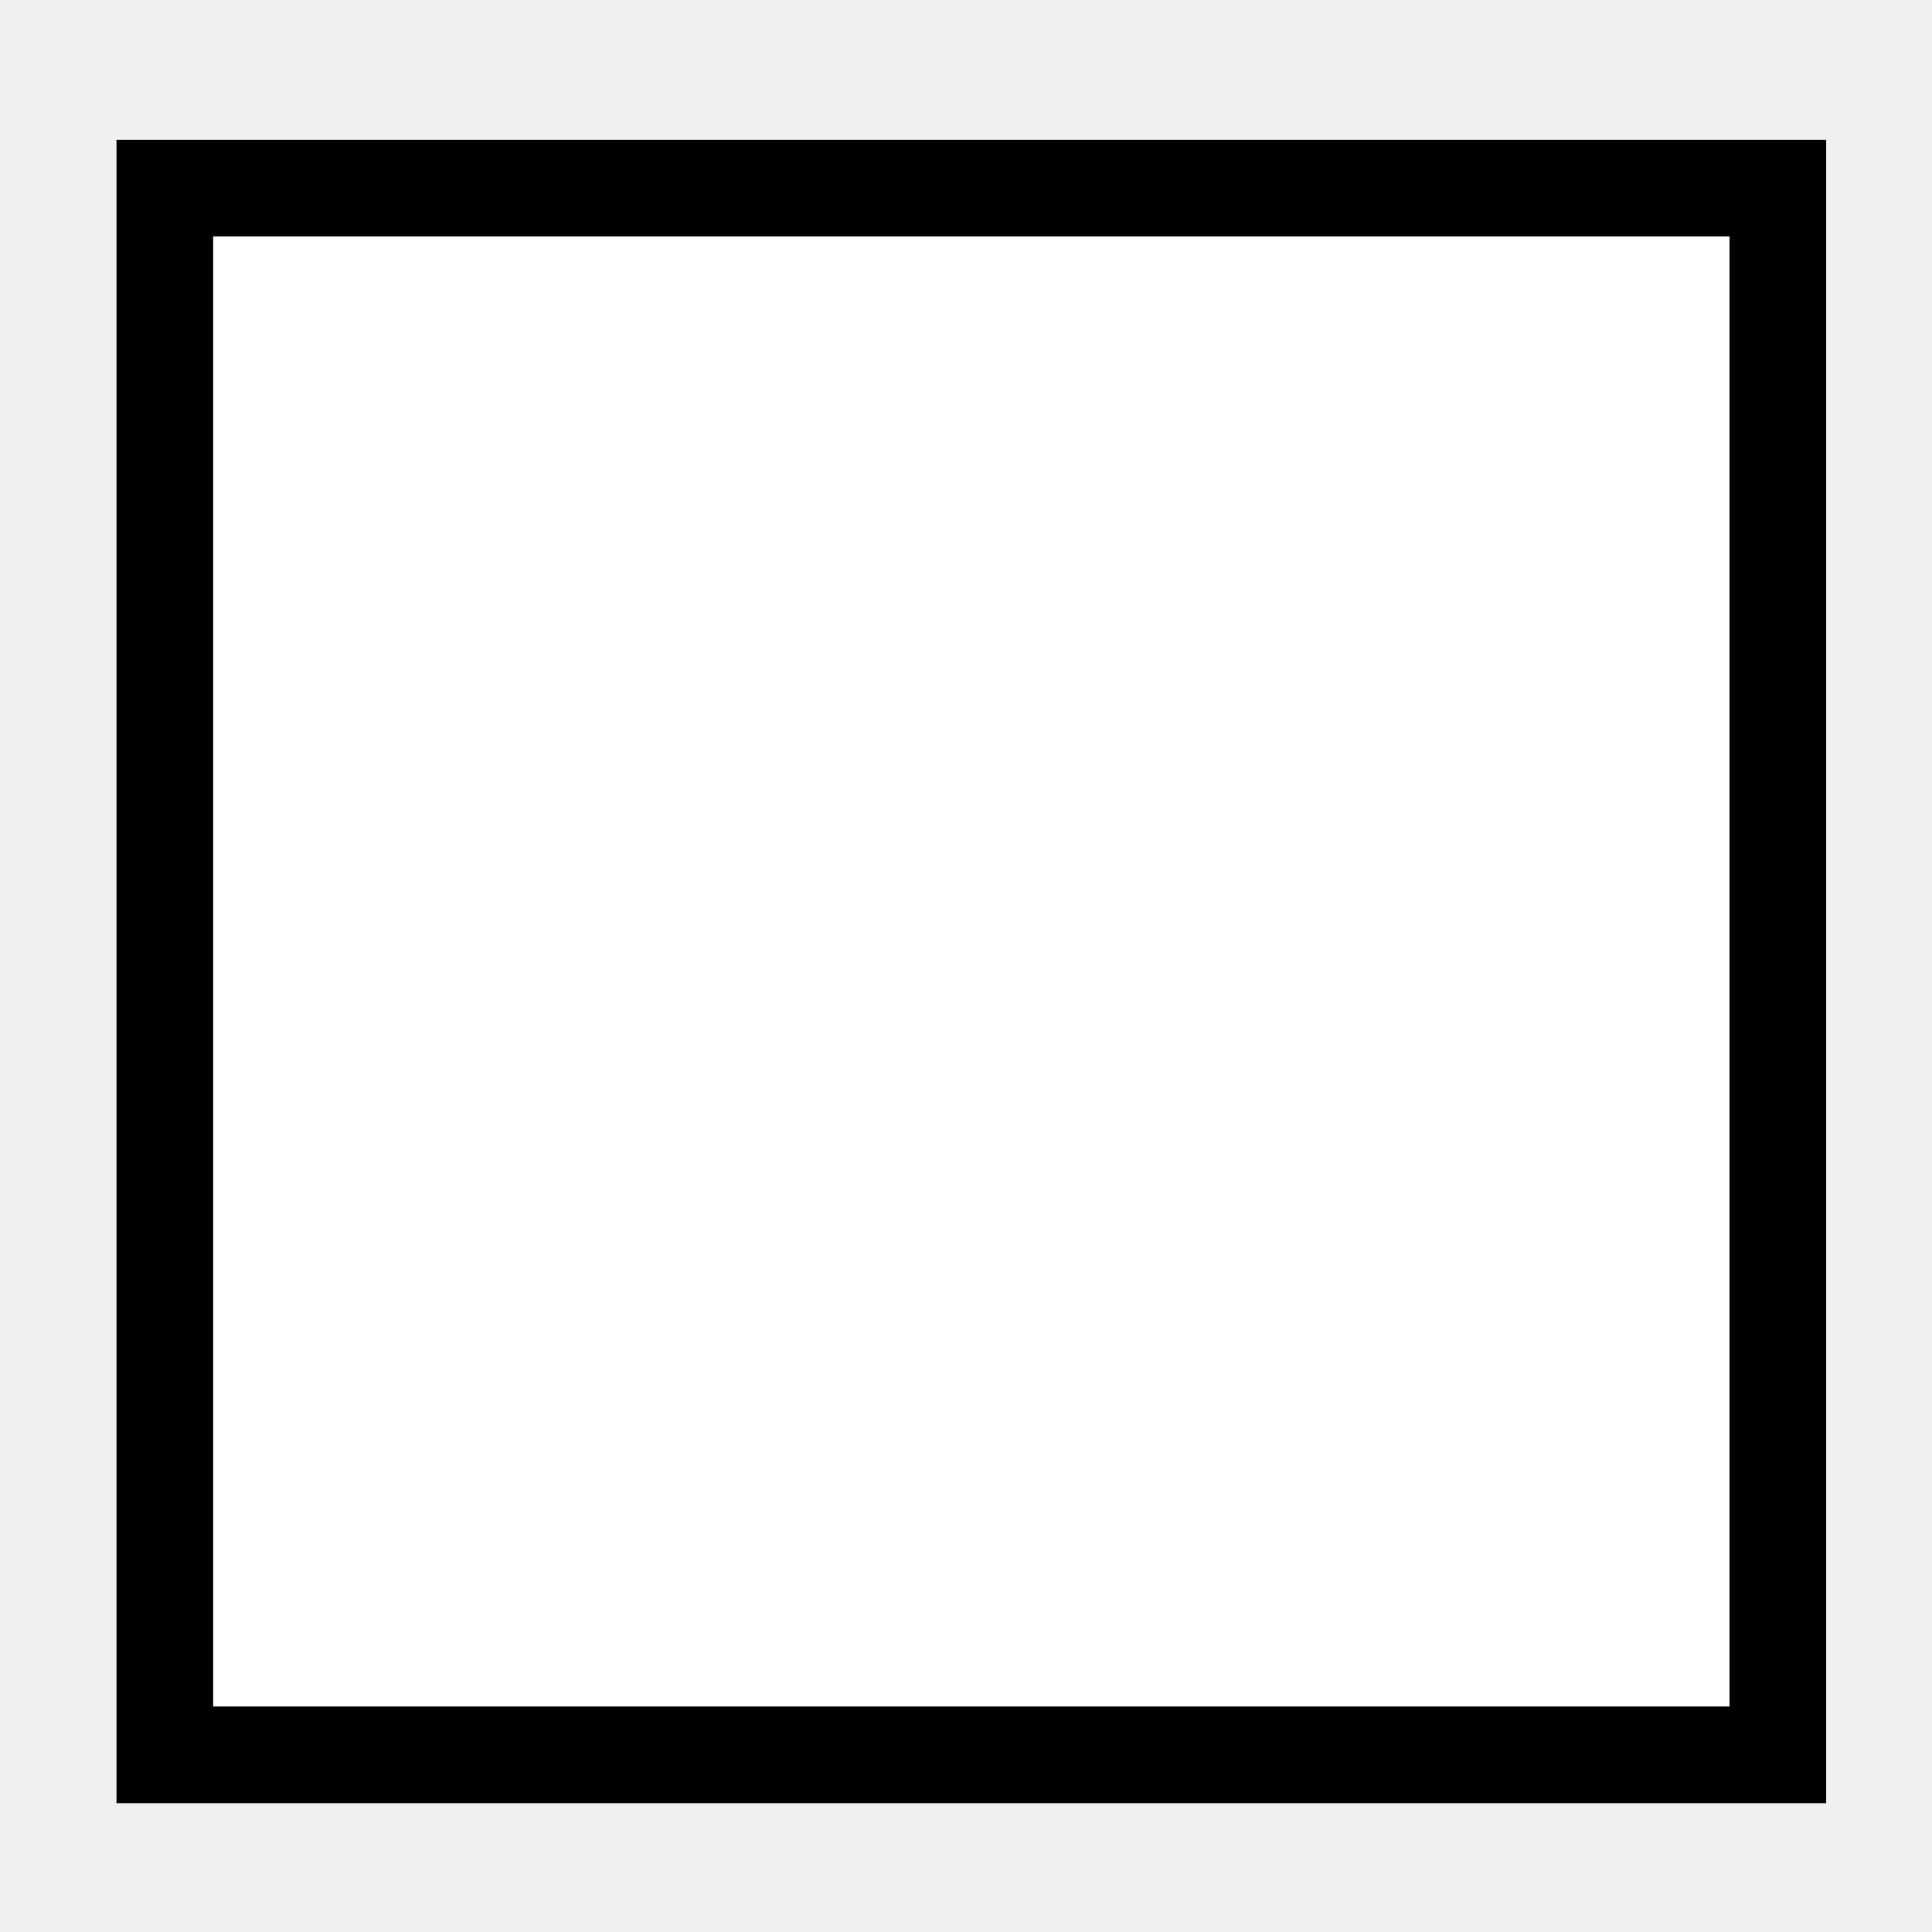
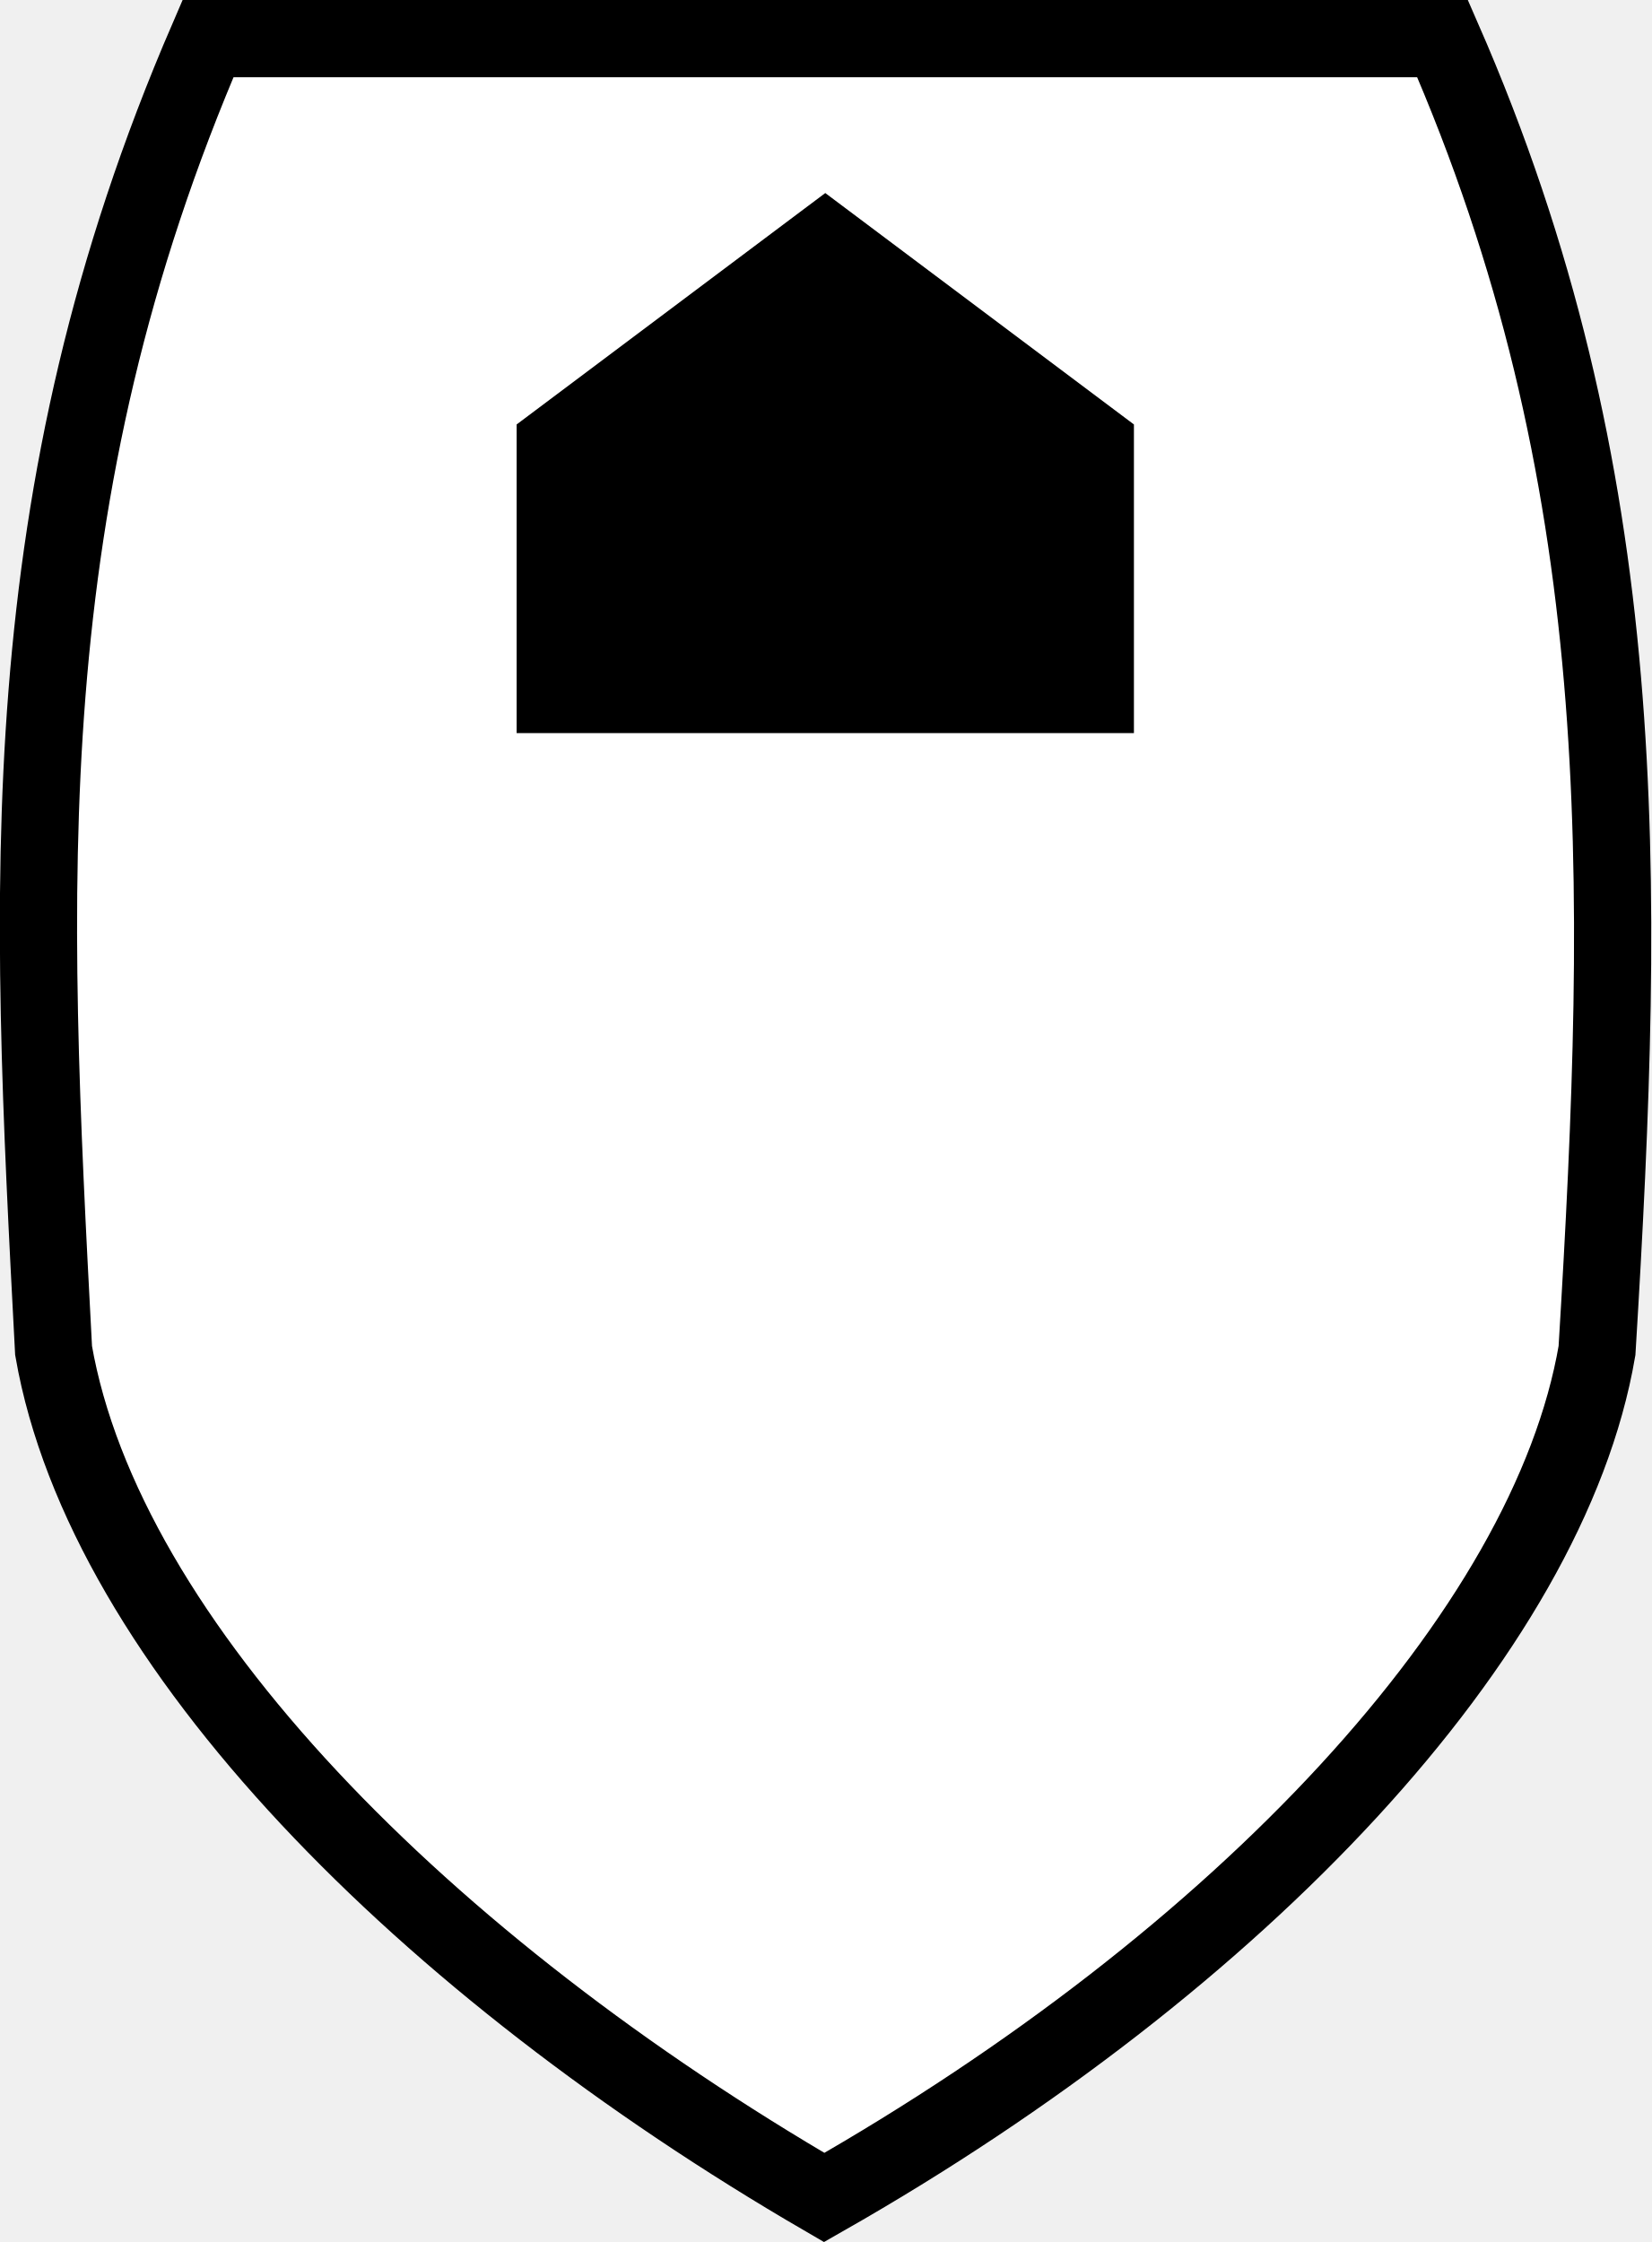
- <svg xmlns="http://www.w3.org/2000/svg" width="20pt" height="20pt" viewBox="0 0 7.056 7.056" version="1.1" id="svg5">
+ <svg xmlns="http://www.w3.org/2000/svg" width="21.397pt" height="29.053pt" viewBox="0 0 7.549 10.249" version="1.1" id="svg5">
  <defs id="defs2" />
-   <g id="layer1">
-     <rect style="fill:#ffffff;fill-opacity:1;stroke:#000000;stroke-width:0.353;stroke-dasharray:none;stroke-opacity:1" id="rect7137" width="5.891" height="5.722" x="0.602" y="0.687" />
+   <g id="layer1" transform="translate(0.2448425,2.991011)">
+     <path style="fill:#ffffff;fill-opacity:1;stroke:#000000;stroke-width:0.353;stroke-linejoin:miter;stroke-dasharray:none;stroke-opacity:1" d="M 0.706,-2.815 C -0.203,-0.711 -0.112,1.059 1.0192333e-4,3.183 0.234,4.527 1.706,5.999 3.523,7.055 5.425,5.972 6.835,4.475 7.056,3.183 7.189,0.998 7.225,-0.815 6.35,-2.815 Z" id="path461" />
+     <path style="fill:#000000;fill-opacity:1;stroke:none;stroke-width:0.33;stroke-linejoin:miter;stroke-dasharray:none;stroke-opacity:1" d="m 3.528,-2.109 -1.411,1.058 1e-7,1.411 h 2.822 l 1e-7,-1.411 z" id="path9984" />
  </g>
</svg>
